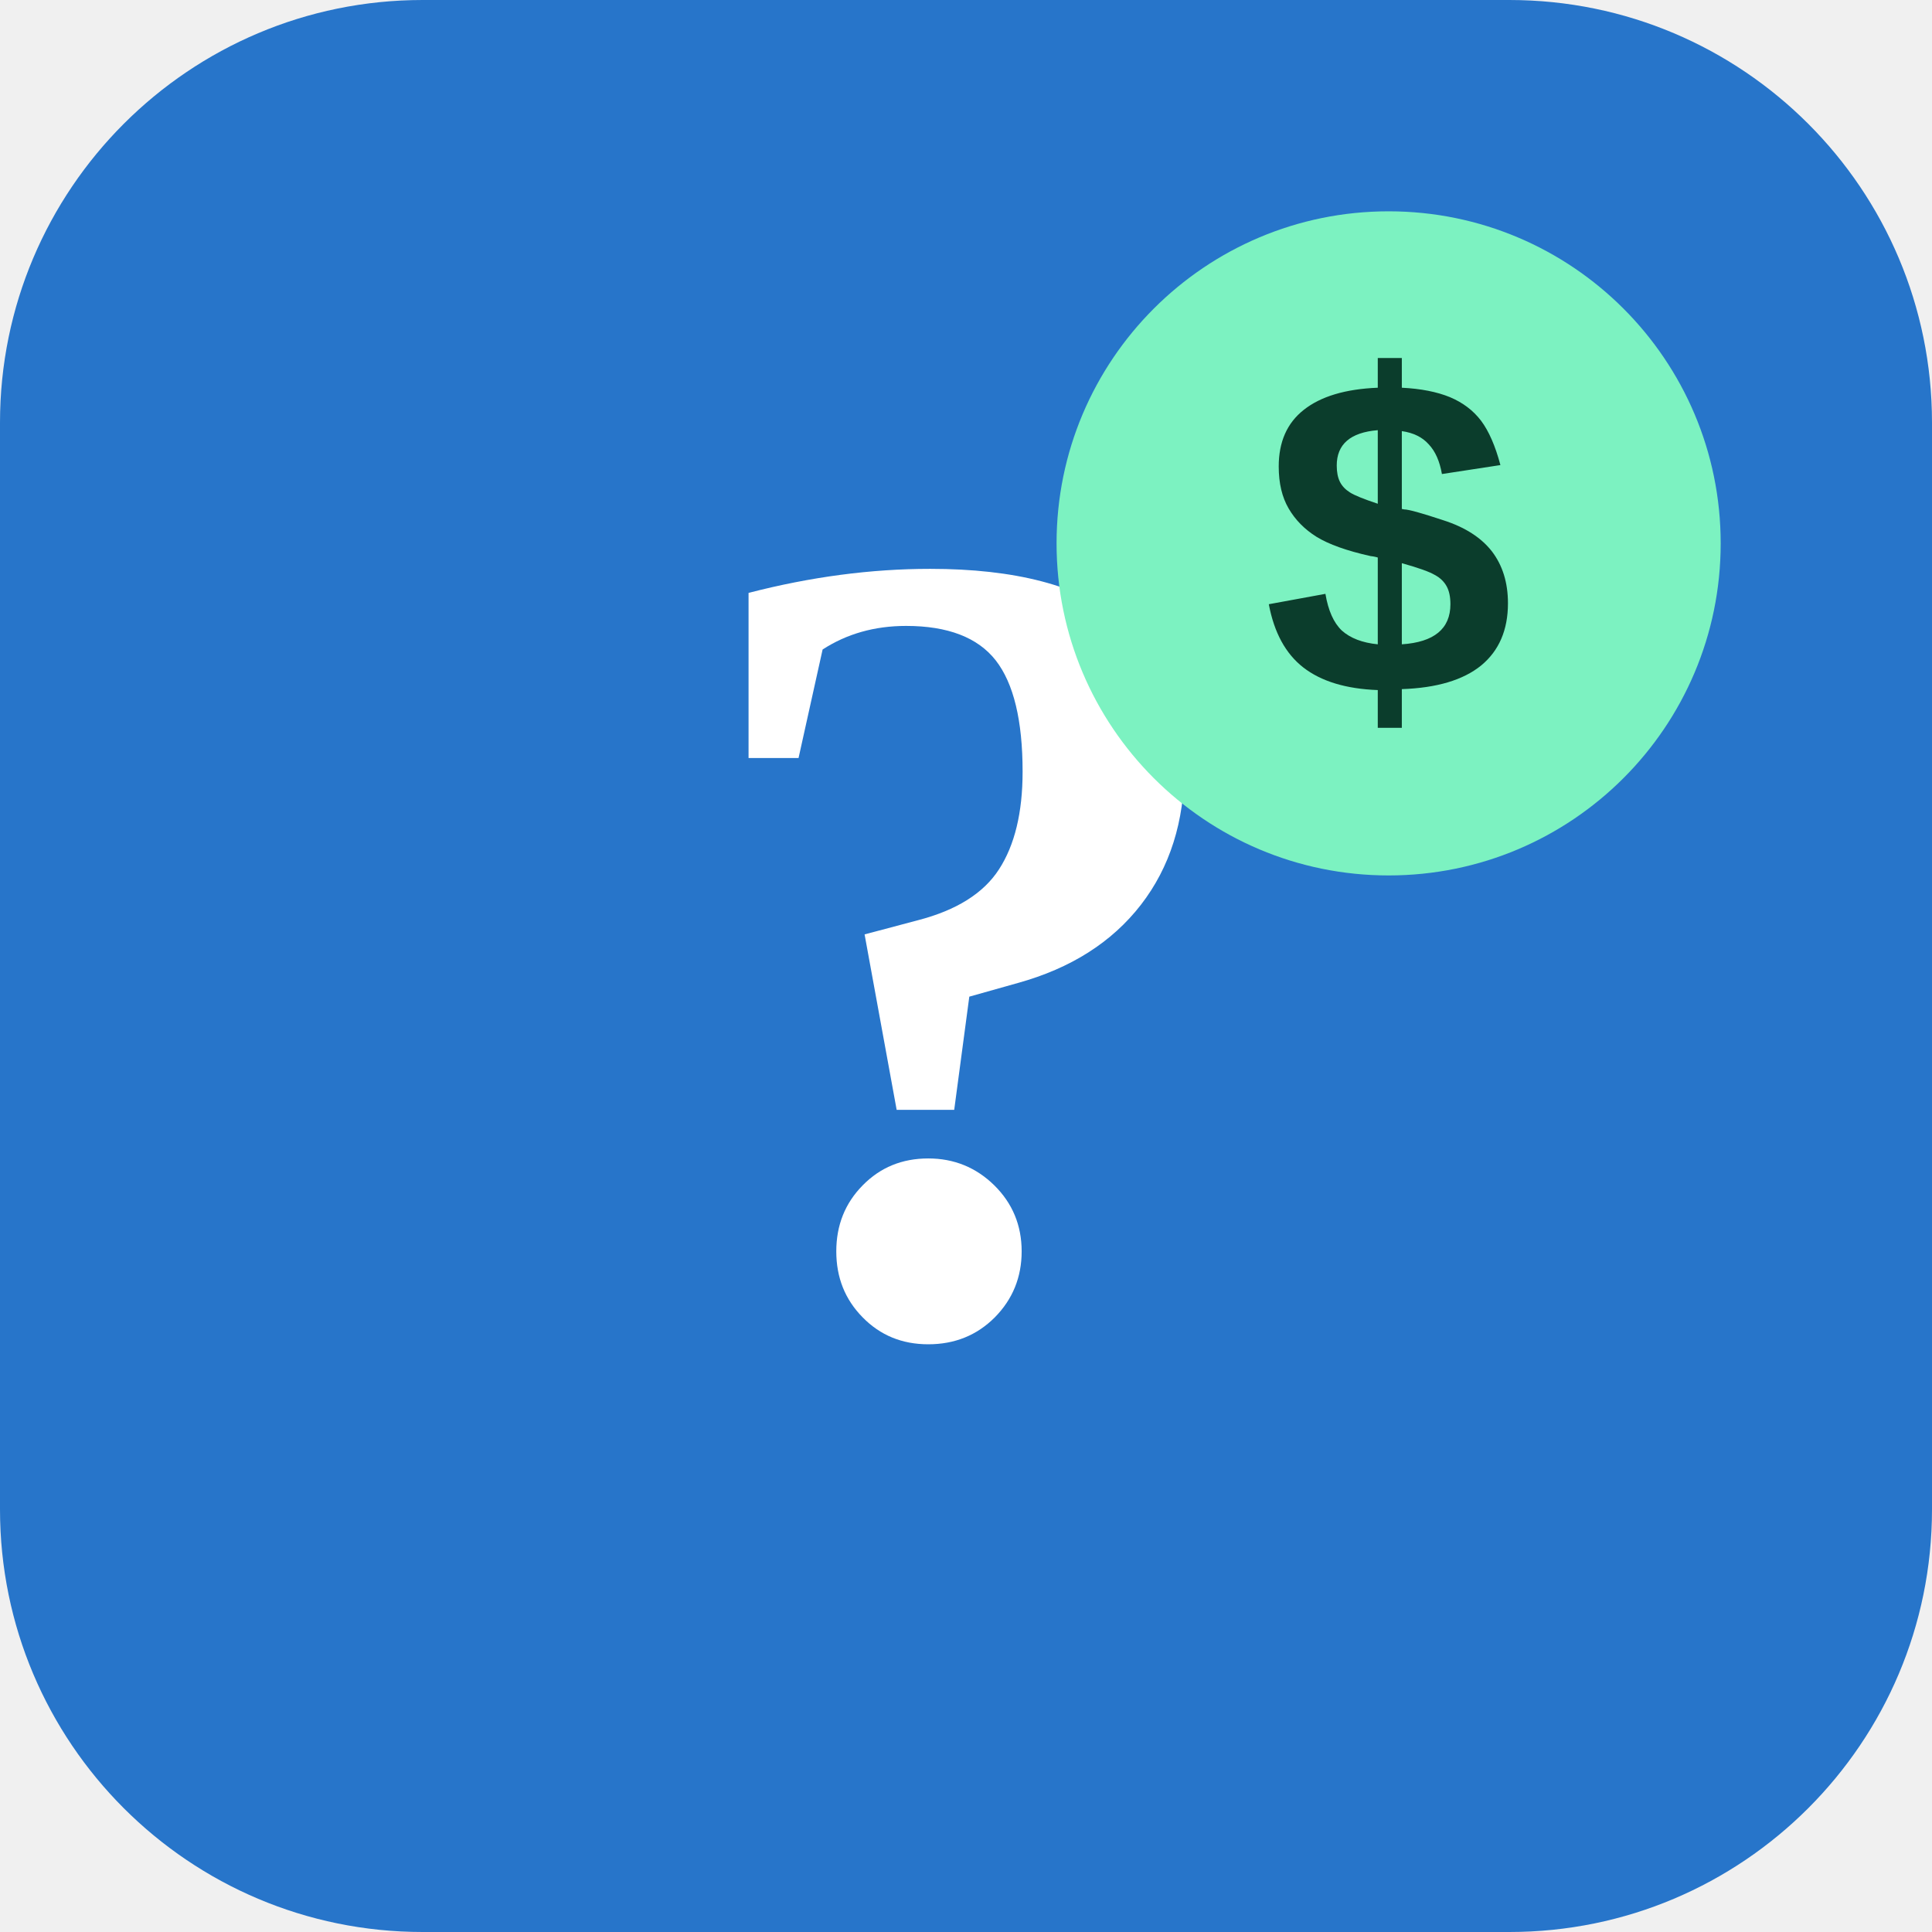
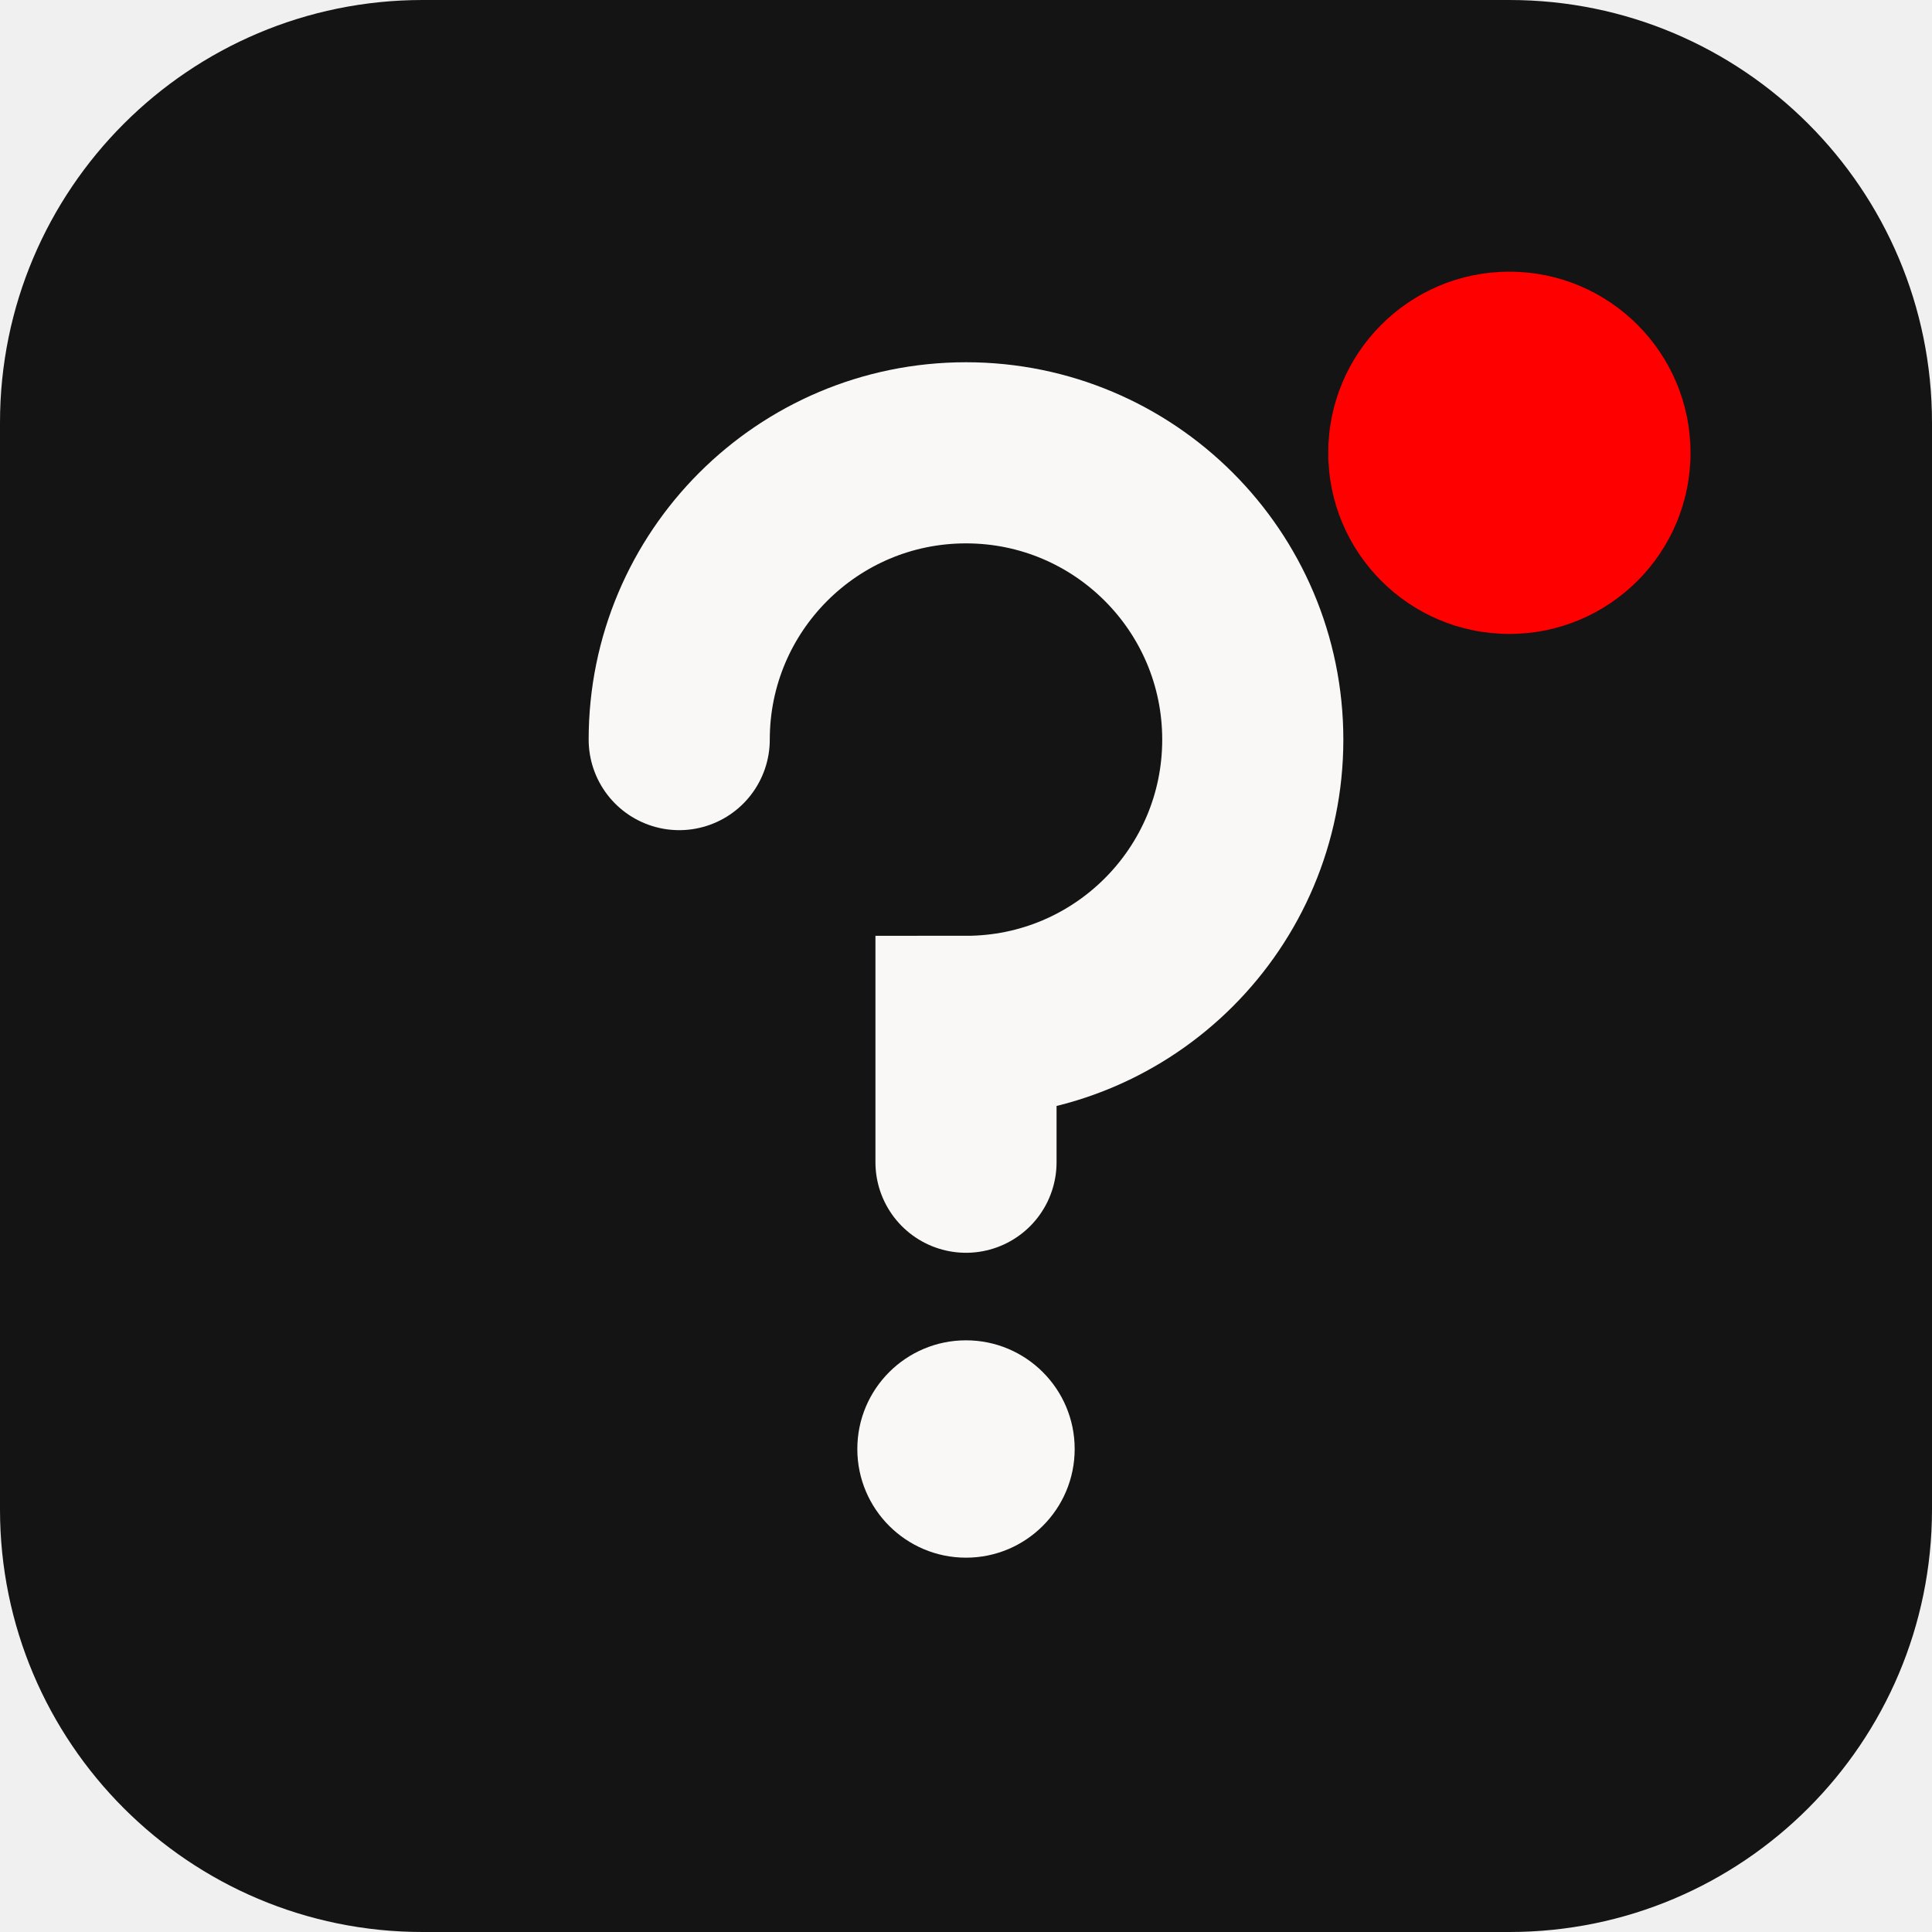
- <svg xmlns="http://www.w3.org/2000/svg" viewBox="0 0 64 64">
-   <rect width="64" height="64" rx="14" fill="#2775CA" />
-   <text x="32" y="44" font-family="Georgia, 'Times New Roman', serif" font-size="38" font-weight="bold" fill="#ffffff" text-anchor="middle">?</text>
-   <circle cx="46" cy="18" r="11" fill="#7CF2C1" />
-   <text x="46" y="23" font-family="Arial, Helvetica, sans-serif" font-size="15" font-weight="bold" fill="#0b3d2c" text-anchor="middle">$</text>
+ <svg xmlns="http://www.w3.org/2000/svg" viewBox="0 0 64 64" role="img" aria-label="AskBounty">
+   <rect width="64" height="64" rx="14" fill="#141414" />
+   <g fill="none" stroke="#f9f8f6" stroke-width="6" stroke-linecap="round">
+     <path d="M22.5 24.5a9.5 9.5 0 1 1 9.5 9.5v4.5" />
+   </g>
+   <circle cx="32" cy="48" r="3.6" fill="#f9f8f6" />
+   <circle cx="50" cy="15" r="6" fill="#ff0000" />
</svg>
